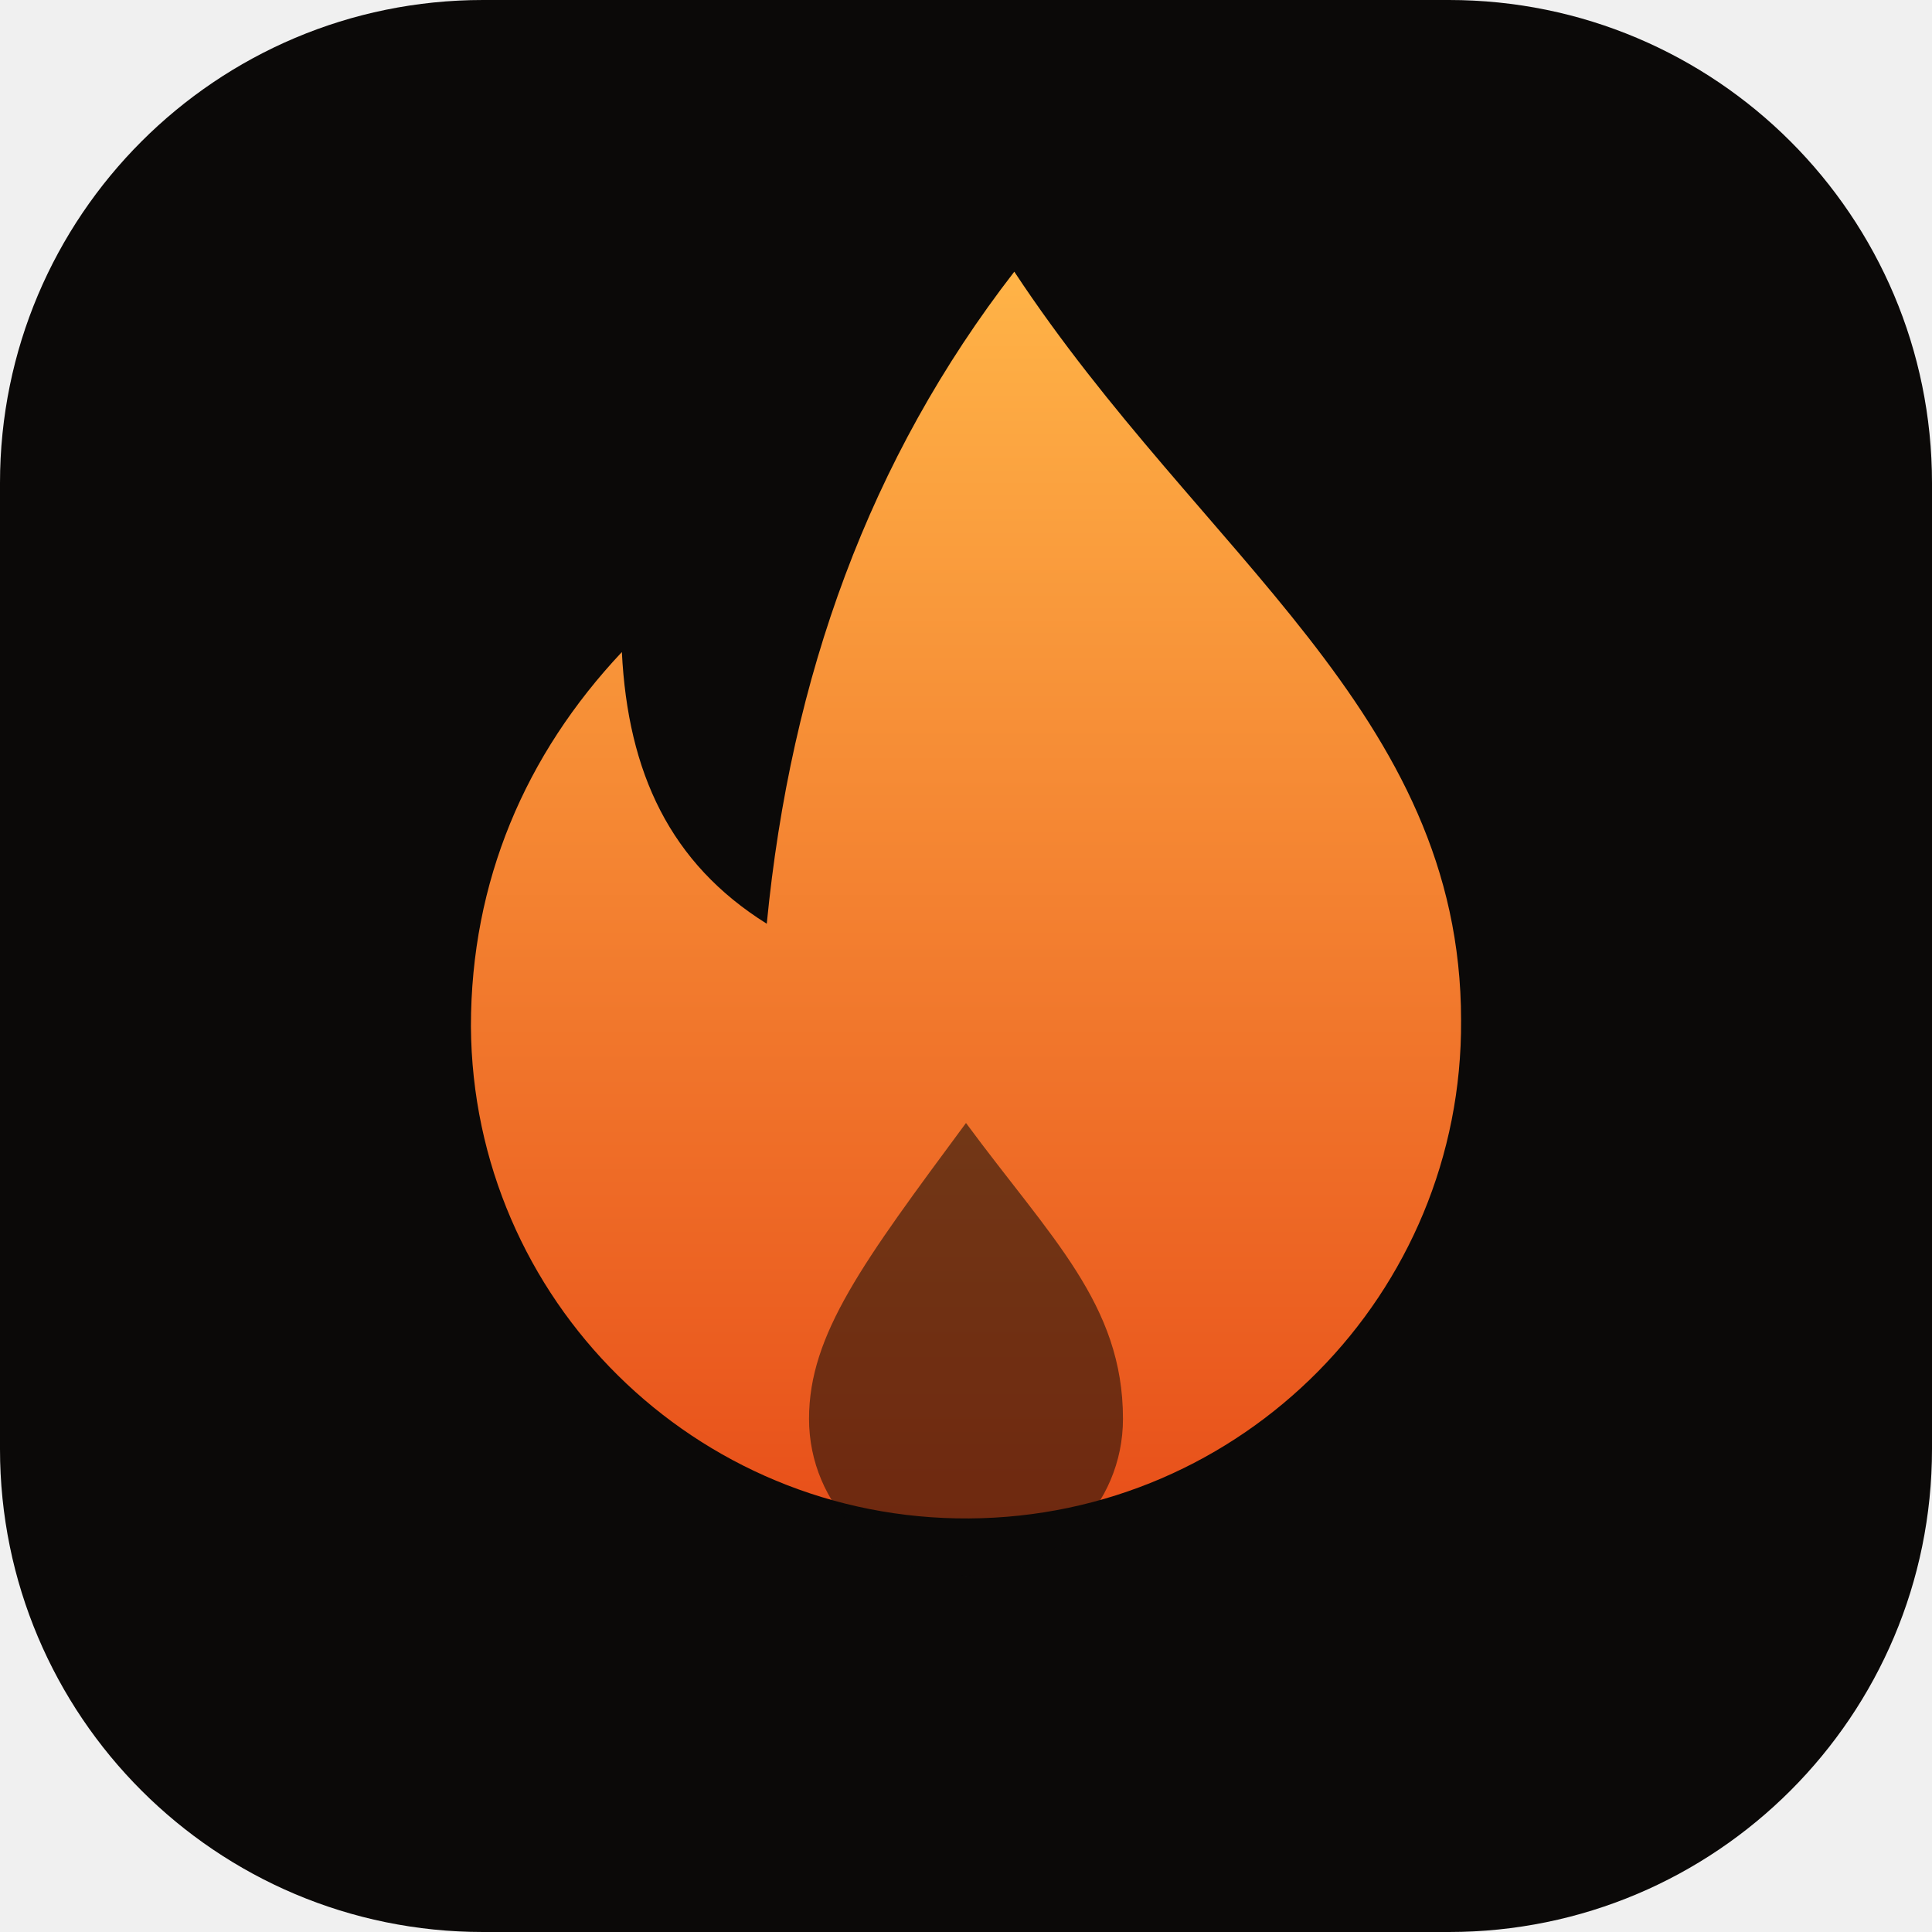
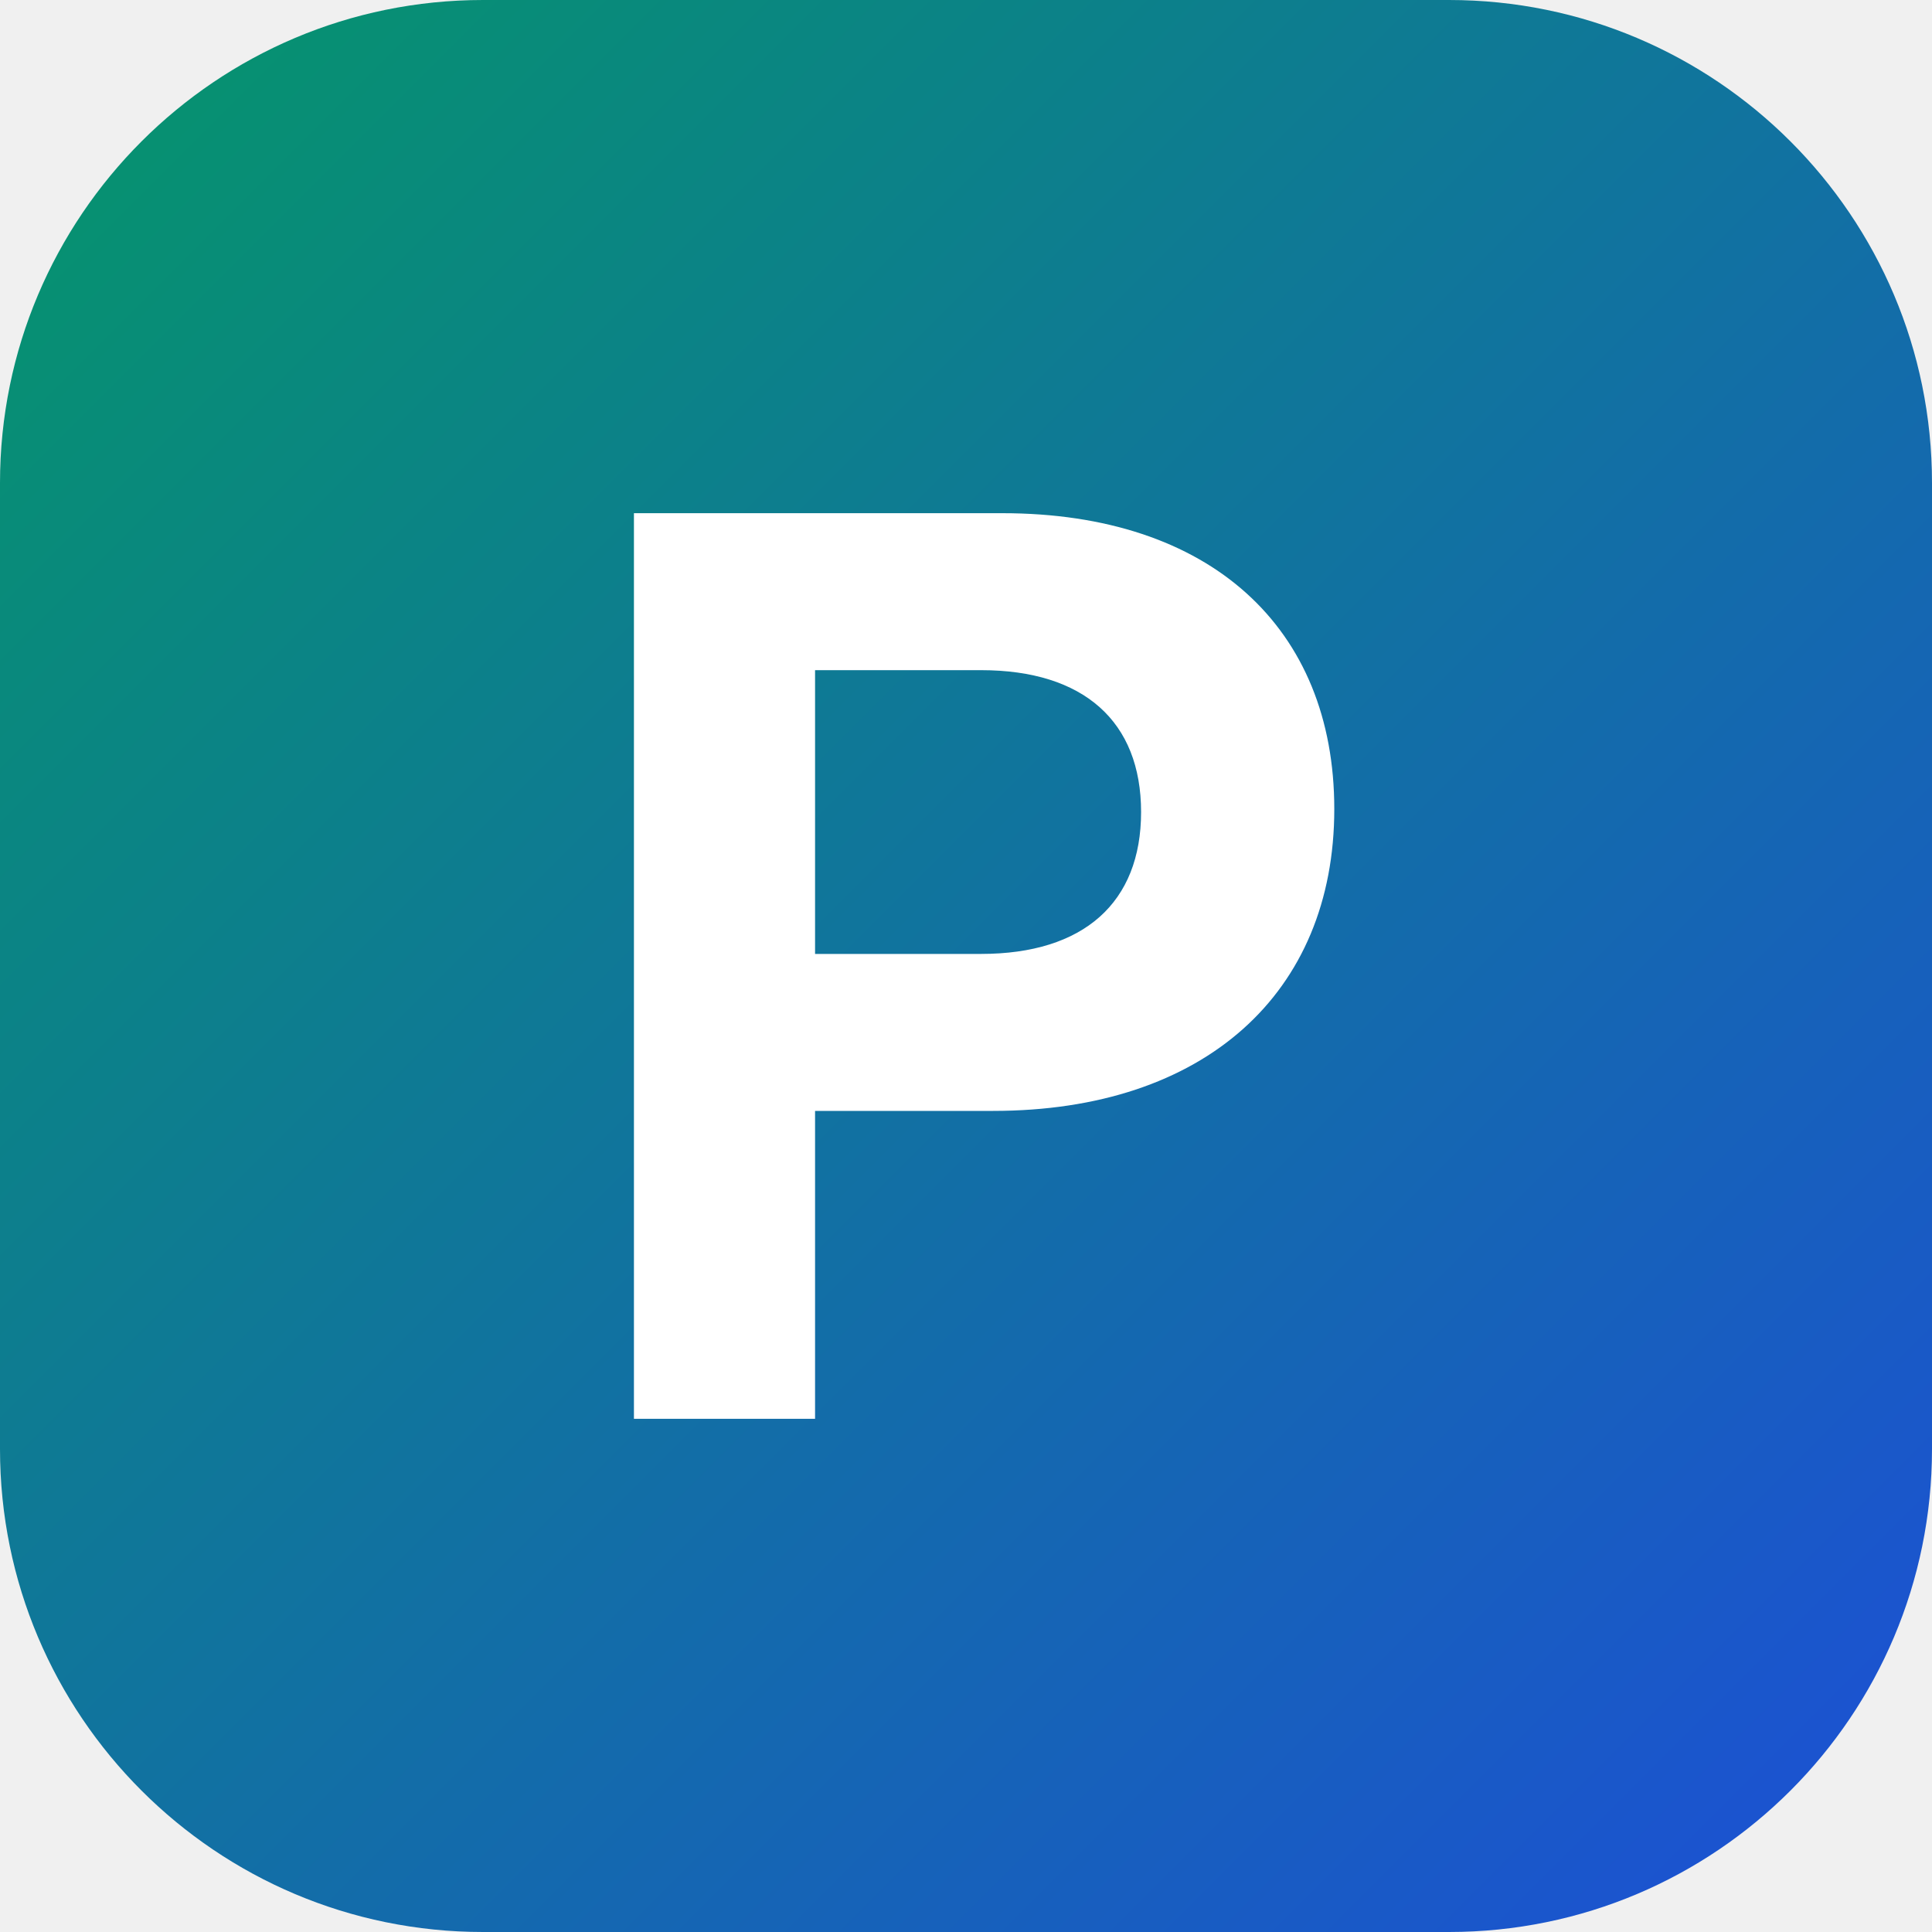
- <svg xmlns="http://www.w3.org/2000/svg" viewBox="0 0 32 32">
+ <svg xmlns="http://www.w3.org/2000/svg" viewBox="0 0 64 64" role="img" aria-label="Prometeo">
  <defs>
-     <linearGradient id="g" x1="0" y1="1" x2="0" y2="0">
-       <stop offset="0" stop-color="#e8501a" />
-       <stop offset="1" stop-color="#ffb347" />
+     <linearGradient id="prometeo-gradient" x1="0" y1="0" x2="1" y2="1">
+       <stop offset="0" stop-color="#059669" />
+       <stop offset="1" stop-color="#1d4ed8" />
    </linearGradient>
  </defs>
-   <rect width="32" height="32" rx="8" fill="#0b0908" />
-   <path d="M16.8 4.5c3.1 4.7 7.4 7.3 7.4 12.4A8.2 8.2 0 0 1 7.8 17c0-2.4.9-4.5 2.5-6.2.1 2 .8 3.5 2.4 4.5.4-4.1 1.7-7.7 4.1-10.8Z" fill="url(#g)" />
-   <path d="M16 18.6c1.4 1.9 2.6 3 2.6 4.9a2.6 2.6 0 0 1-5.2 0c0-1.4.9-2.6 2.6-4.9Z" fill="#0b0908" opacity=".55" />
+   <rect width="64" height="64" rx="16" fill="url(#prometeo-gradient)" />
+   <path d="M21 47V17h12.2c6.9 0 11 3.8 11 9.8 0 6.1-4.3 10-11.3 10H27v10.2h-6Zm6-15.4h5.5c3.4 0 5.3-1.7 5.3-4.7s-1.9-4.7-5.3-4.7H27v9.4Z" fill="#ffffff" />
</svg>
